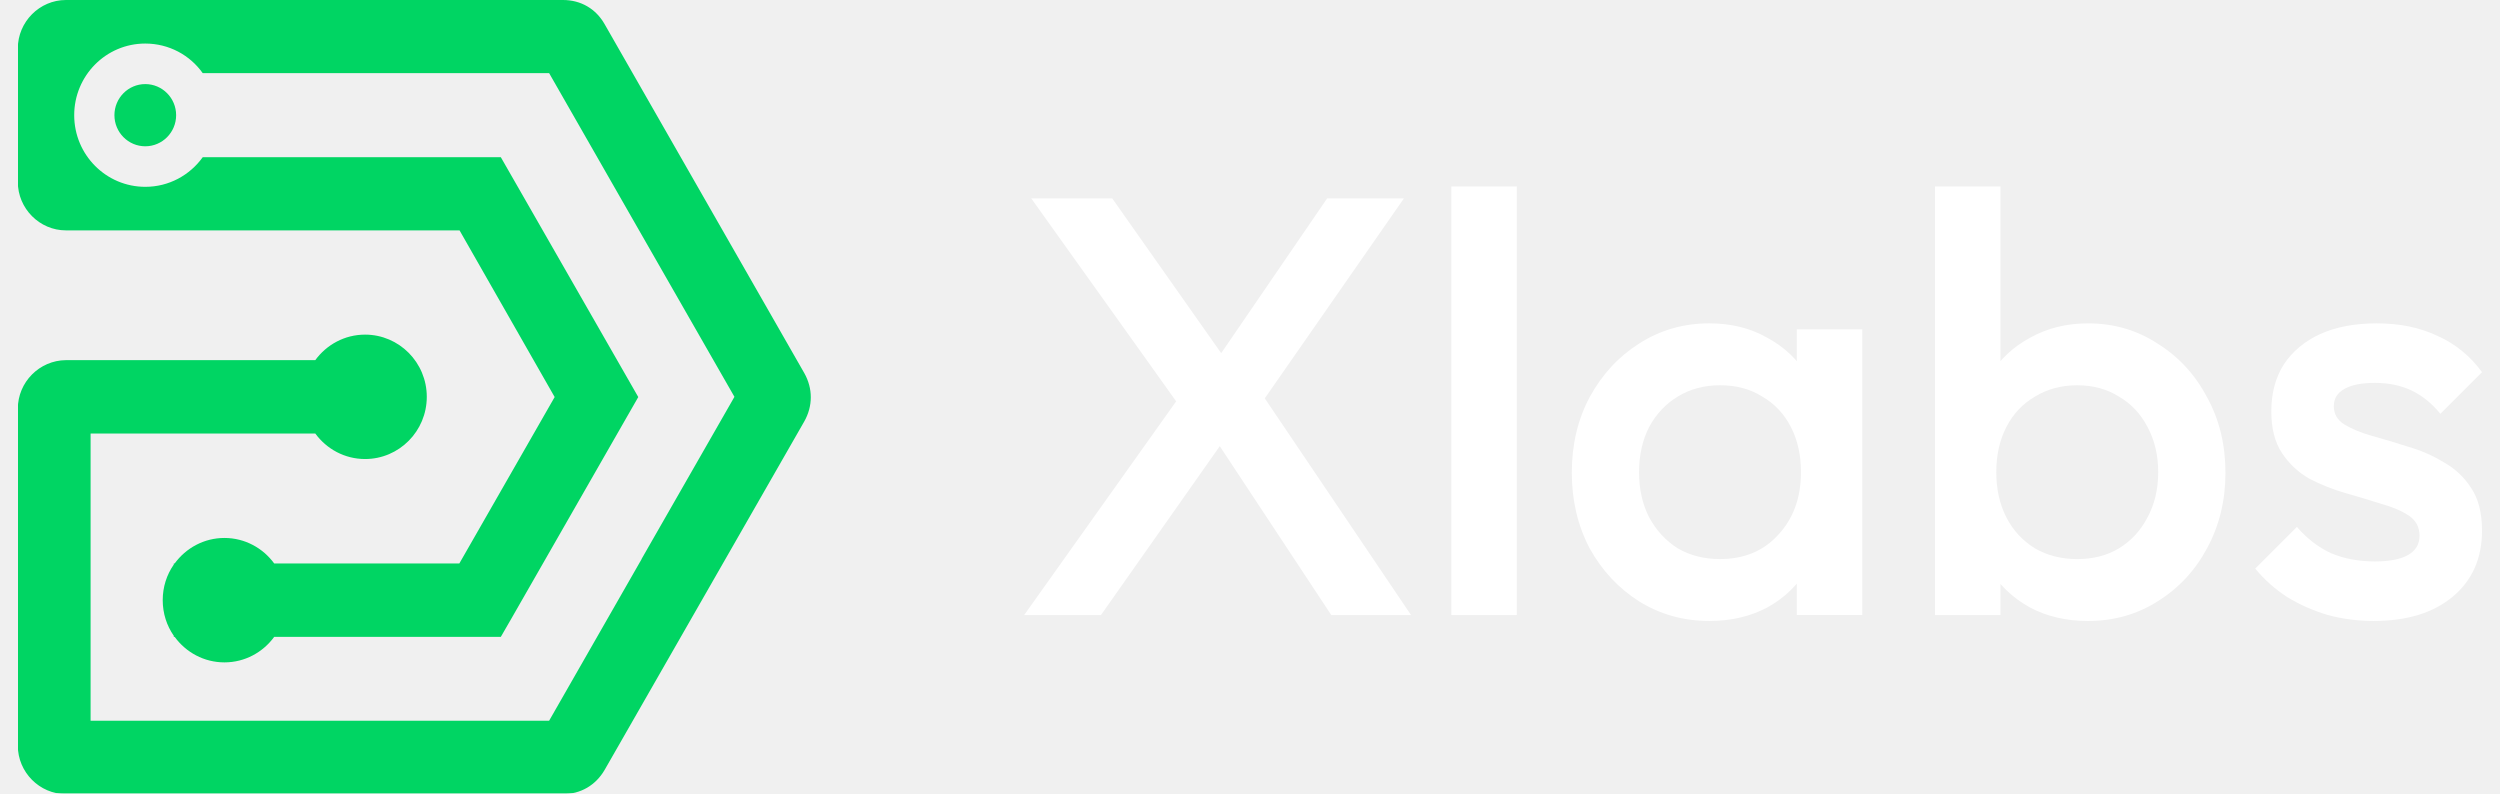
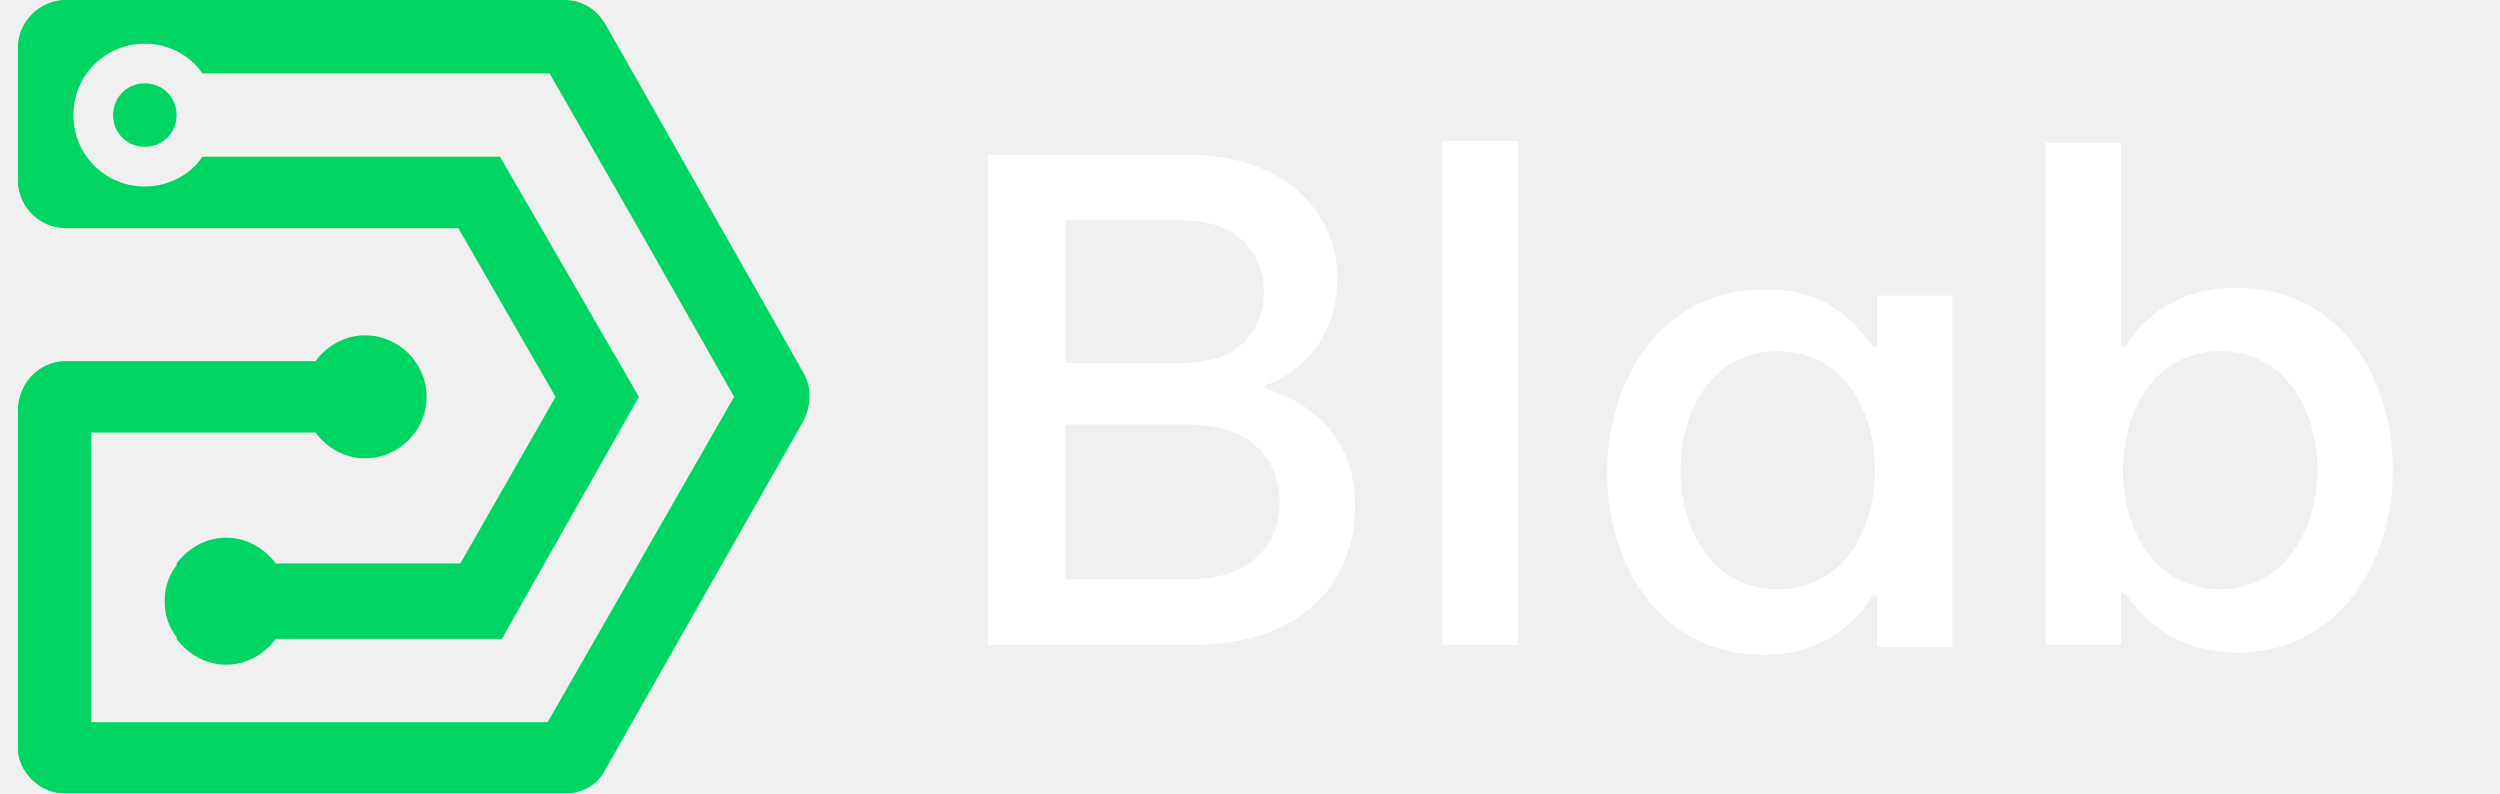
- <svg xmlns="http://www.w3.org/2000/svg" width="126" height="40" viewBox="0 0 126 40" fill="none">
-   <g clip-path="url(#clip0_3628_1265)">
-     <mask id="mask0_3628_1265" style="mask-type:luminance" maskUnits="userSpaceOnUse" x="0" y="0" width="41" height="41">
-       <path d="M7.322 4.238C6.464 4.238 5.767 4.941 5.767 5.805C5.767 6.67 6.464 7.373 7.322 7.373C8.18 7.373 8.877 6.67 8.877 5.805C8.877 4.941 8.18 4.238 7.322 4.238ZM27.955 20.011L23.15 28.4H18.84H13.821C13.252 27.622 12.341 27.113 11.311 27.113C10.282 27.113 9.37 27.622 8.802 28.4H8.759V28.454C8.405 28.962 8.201 29.578 8.201 30.249C8.201 30.919 8.405 31.535 8.759 32.043V32.097H8.802C9.37 32.876 10.282 33.384 11.311 33.384C12.341 33.384 13.252 32.876 13.821 32.097H25.242L25.778 31.168L32.169 20.011L25.242 7.924H10.217C9.563 8.832 8.512 9.416 7.322 9.416C5.349 9.416 3.74 7.805 3.74 5.805C3.74 3.816 5.338 2.195 7.322 2.195C8.512 2.195 9.574 2.778 10.217 3.686H27.676L32.341 11.838L37.016 20L32.341 28.162V28.173L27.676 36.324H4.566V21.849H15.89C16.459 22.627 17.37 23.135 18.4 23.135C20.116 23.135 21.51 21.73 21.51 20C21.51 18.27 20.116 16.865 18.4 16.865C17.37 16.865 16.459 17.373 15.89 18.151H4.566H3.322C1.992 18.162 0.898 19.254 0.898 20.605V21.86V37.578C0.898 38.919 1.992 40.022 3.322 40.022H28.373C29.263 40.022 30.024 39.578 30.475 38.8L35.504 30.022L40.534 21.243C40.974 20.465 40.974 19.578 40.534 18.8L30.475 1.222C30.035 0.443 29.274 0 28.373 0H3.322C1.992 0 0.898 1.103 0.898 2.443V9.168C0.898 10.508 1.992 11.611 3.322 11.611H4.566H12.427H18.85H23.161L27.955 20.011Z" fill="white" />
-     </mask>
-     <g mask="url(#mask0_3628_1265)">
-       <path d="M40.984 0H0.898V40.011H40.984V0Z" fill="#00D563" />
+ <svg xmlns="http://www.w3.org/2000/svg" xmlns:xlink="http://www.w3.org/1999/xlink" version="1.1" id="Layer_1" x="0px" y="0px" viewBox="0 0 126 40" style="enable-background:new 0 0 126 40;" xml:space="preserve">
+   <style type="text/css">
+ 	.st0{clip-path:url(#SVGID_00000102521541857952235540000016293282965128447935_);}
+ 	.st1{fill:#FFFFFF;filter:url(#Adobe_OpacityMaskFilter);}
+ 	.st2{mask:url(#mask0_3628_1265_00000008129774051049013230000017739032270933032629_);}
+ 	.st3{fill:#00D563;}
+ 	.st4{fill:#FFFFFF;}
+ </style>
+   <g>
+     <defs>
+       <rect id="SVGID_1_" x="0.9" width="40" height="40" />
+     </defs>
+     <clipPath id="SVGID_00000039094186976478674570000010537662938329099698_">
+       <use xlink:href="#SVGID_1_" style="overflow:visible;" />
+     </clipPath>
+     <g style="clip-path:url(#SVGID_00000039094186976478674570000010537662938329099698_);">
+       <defs>
+         <filter id="Adobe_OpacityMaskFilter" filterUnits="userSpaceOnUse" x="0.9" y="0" width="40.1" height="40">
+           <feColorMatrix type="matrix" values="1 0 0 0 0  0 1 0 0 0  0 0 1 0 0  0 0 0 1 0" />
+         </filter>
+       </defs>
+       <mask maskUnits="userSpaceOnUse" x="0.9" y="0" width="40.1" height="40" id="mask0_3628_1265_00000008129774051049013230000017739032270933032629_">
+         <path class="st1" d="M7.3,4.2c-0.9,0-1.6,0.7-1.6,1.6c0,0.9,0.7,1.6,1.6,1.6s1.6-0.7,1.6-1.6C8.9,4.9,8.2,4.2,7.3,4.2z M28,20     l-4.8,8.4h-4.3h-5c-0.6-0.8-1.5-1.3-2.5-1.3s-1.9,0.5-2.5,1.3h0v0.1c-0.4,0.5-0.6,1.1-0.6,1.8c0,0.7,0.2,1.3,0.6,1.8v0.1h0     c0.6,0.8,1.5,1.3,2.5,1.3s1.9-0.5,2.5-1.3h11.4l0.5-0.9L32.2,20L25.2,7.9h-15C9.6,8.8,8.5,9.4,7.3,9.4c-2,0-3.6-1.6-3.6-3.6     c0-2,1.6-3.6,3.6-3.6c1.2,0,2.3,0.6,2.9,1.5h17.5l4.7,8.2L37,20l-4.7,8.2v0l-4.7,8.2H4.6V21.8h11.3c0.6,0.8,1.5,1.3,2.5,1.3     c1.7,0,3.1-1.4,3.1-3.1s-1.4-3.1-3.1-3.1c-1,0-1.9,0.5-2.5,1.3H4.6H3.3c-1.3,0-2.4,1.1-2.4,2.5v1.3v15.7C0.9,38.9,2,40,3.3,40     h25.1c0.9,0,1.7-0.4,2.1-1.2l5-8.8l5-8.8c0.4-0.8,0.4-1.7,0-2.4L30.5,1.2C30,0.4,29.3,0,28.4,0H3.3C2,0,0.9,1.1,0.9,2.4v6.7     c0,1.3,1.1,2.4,2.4,2.4h1.2h7.9h6.4h4.3L28,20z" />
+       </mask>
+       <g class="st2">
+         <path class="st3" d="M41,0H0.9v40H41V0z" />
+       </g>
    </g>
  </g>
-   <path d="M119.634 31.297C118.834 31.297 118.064 31.197 117.324 30.997C116.584 30.777 115.904 30.477 115.284 30.097C114.664 29.697 114.124 29.217 113.664 28.657L115.764 26.557C116.264 27.137 116.834 27.577 117.474 27.877C118.134 28.157 118.874 28.297 119.694 28.297C120.434 28.297 120.994 28.187 121.374 27.967C121.754 27.747 121.944 27.427 121.944 27.007C121.944 26.567 121.764 26.227 121.404 25.987C121.044 25.747 120.574 25.547 119.994 25.387C119.434 25.207 118.834 25.027 118.194 24.847C117.574 24.667 116.974 24.427 116.394 24.127C115.834 23.807 115.374 23.377 115.014 22.837C114.654 22.297 114.474 21.597 114.474 20.737C114.474 19.817 114.684 19.027 115.104 18.367C115.544 17.707 116.154 17.197 116.934 16.837C117.734 16.477 118.684 16.297 119.784 16.297C120.944 16.297 121.964 16.507 122.844 16.927C123.744 17.327 124.494 17.937 125.094 18.757L122.994 20.857C122.574 20.337 122.094 19.947 121.554 19.687C121.014 19.427 120.394 19.297 119.694 19.297C119.034 19.297 118.524 19.397 118.164 19.597C117.804 19.797 117.624 20.087 117.624 20.467C117.624 20.867 117.804 21.177 118.164 21.397C118.524 21.617 118.984 21.807 119.544 21.967C120.124 22.127 120.724 22.307 121.344 22.507C121.984 22.687 122.584 22.947 123.144 23.287C123.724 23.607 124.194 24.047 124.554 24.607C124.914 25.147 125.094 25.857 125.094 26.737C125.094 28.137 124.604 29.247 123.624 30.067C122.644 30.887 121.314 31.297 119.634 31.297Z" fill="#fff" />
-   <path d="M105.233 31.298C104.133 31.298 103.153 31.068 102.293 30.608C101.433 30.128 100.753 29.478 100.253 28.658C99.773 27.838 99.533 26.908 99.533 25.868V21.728C99.533 20.688 99.783 19.758 100.283 18.938C100.783 18.118 101.463 17.478 102.323 17.018C103.183 16.538 104.153 16.298 105.233 16.298C106.533 16.298 107.703 16.638 108.743 17.318C109.803 17.978 110.633 18.878 111.233 20.018C111.853 21.138 112.163 22.408 112.163 23.828C112.163 25.228 111.853 26.498 111.233 27.638C110.633 28.758 109.803 29.648 108.743 30.308C107.703 30.968 106.533 31.298 105.233 31.298ZM104.693 28.178C105.493 28.178 106.193 27.998 106.793 27.638C107.413 27.258 107.893 26.738 108.233 26.078C108.593 25.418 108.773 24.658 108.773 23.798C108.773 22.938 108.593 22.178 108.233 21.518C107.893 20.858 107.413 20.348 106.793 19.988C106.193 19.608 105.493 19.418 104.693 19.418C103.893 19.418 103.183 19.608 102.563 19.988C101.943 20.348 101.463 20.858 101.123 21.518C100.783 22.178 100.613 22.938 100.613 23.798C100.613 24.658 100.783 25.418 101.123 26.078C101.463 26.738 101.943 27.258 102.563 27.638C103.183 27.998 103.893 28.178 104.693 28.178ZM97.523 30.998V9.398H100.823V20.138L100.253 23.618L100.823 27.128V30.998H97.523Z" fill="#fff" />
-   <path d="M86.149 31.297C84.849 31.297 83.669 30.967 82.609 30.307C81.569 29.647 80.739 28.757 80.119 27.637C79.519 26.497 79.219 25.227 79.219 23.827C79.219 22.407 79.519 21.137 80.119 20.017C80.739 18.877 81.569 17.977 82.609 17.317C83.669 16.637 84.849 16.297 86.149 16.297C87.249 16.297 88.219 16.537 89.059 17.017C89.919 17.477 90.599 18.117 91.099 18.937C91.599 19.757 91.849 20.687 91.849 21.727V25.867C91.849 26.907 91.599 27.837 91.099 28.657C90.619 29.477 89.949 30.127 89.089 30.607C88.229 31.067 87.249 31.297 86.149 31.297ZM86.689 28.177C87.909 28.177 88.889 27.767 89.629 26.947C90.389 26.127 90.769 25.077 90.769 23.797C90.769 22.937 90.599 22.177 90.259 21.517C89.919 20.857 89.439 20.347 88.819 19.987C88.219 19.607 87.509 19.417 86.689 19.417C85.889 19.417 85.179 19.607 84.559 19.987C83.959 20.347 83.479 20.857 83.119 21.517C82.779 22.177 82.609 22.937 82.609 23.797C82.609 24.657 82.779 25.417 83.119 26.077C83.479 26.737 83.959 27.257 84.559 27.637C85.179 27.997 85.889 28.177 86.689 28.177ZM90.559 30.997V27.127L91.129 23.617L90.559 20.137V16.597H93.859V30.997H90.559Z" fill="#fff" />
-   <path d="M73.148 30.998V9.398H76.448V30.998H73.148Z" fill="#fff" />
-   <path d="M67.097 31L60.917 21.64H60.287L51.977 10H56.057L62.267 18.82H62.897L71.117 31H67.097ZM51.617 31L59.597 19.78L61.967 21.79L55.487 31H51.617ZM63.137 20.95L60.767 18.94L66.887 10H70.757L63.137 20.95Z" fill="#fff" />
-   <defs>
-     <clipPath id="clip0_3628_1265">
-       <rect width="40" height="40" fill="white" transform="translate(0.898438)" />
-     </clipPath>
-   </defs>
+   <g>
+     <path class="st4" d="M49.8,32.5V7.8h10.1c4.7,0,7.5,2.8,7.5,6.2c0,3.5-2.4,5-3.6,5.4v0.2c1.7,0.5,4.5,2,4.5,5.9c0,3.5-2.3,7-8.2,7   H49.8z M53.7,11.2v7.1h5.9c2.9,0,4.1-1.7,4.1-3.6c0-1.8-1.2-3.6-4.1-3.6H53.7z M53.7,21.4v7.8h6.2c3.3,0,4.6-1.9,4.6-3.9   c0-2-1.3-3.9-4.6-3.9H53.7z" />
+     <path class="st4" d="M72.7,32.5l0-25.4h3.8v25.4H72.7z" />
+     <path class="st4" d="M94.4,17.5h0.2v-2.6h3.8v17.7h-3.8v-2.6h-0.2c-0.6,1-2.2,3-5.5,3c-5.3,0-7.9-4.6-7.9-9.2   c0-4.5,2.6-9.2,7.9-9.2C92.2,14.5,93.7,16.5,94.4,17.5z M84.7,23.7c0,3,1.6,6,4.9,6c3.3,0,4.9-3,4.9-6c0-3-1.6-6-4.9-6   C86.3,17.7,84.7,20.7,84.7,23.7z" />
+     <path class="st4" d="M107.1,29.9h-0.2v2.6h-3.8V7.2h3.8v10.3h0.2c0.6-1,2.2-3,5.6-3c5.3,0,7.9,4.6,7.9,9.2c0,4.5-2.6,9.2-7.9,9.2   C109.3,32.8,107.8,30.9,107.1,29.9z M116.8,23.7c0-3-1.6-6-4.9-6c-3.3,0-4.9,3-4.9,6c0,3,1.6,6,4.9,6   C115.1,29.7,116.8,26.7,116.8,23.7z" />
+   </g>
</svg>
